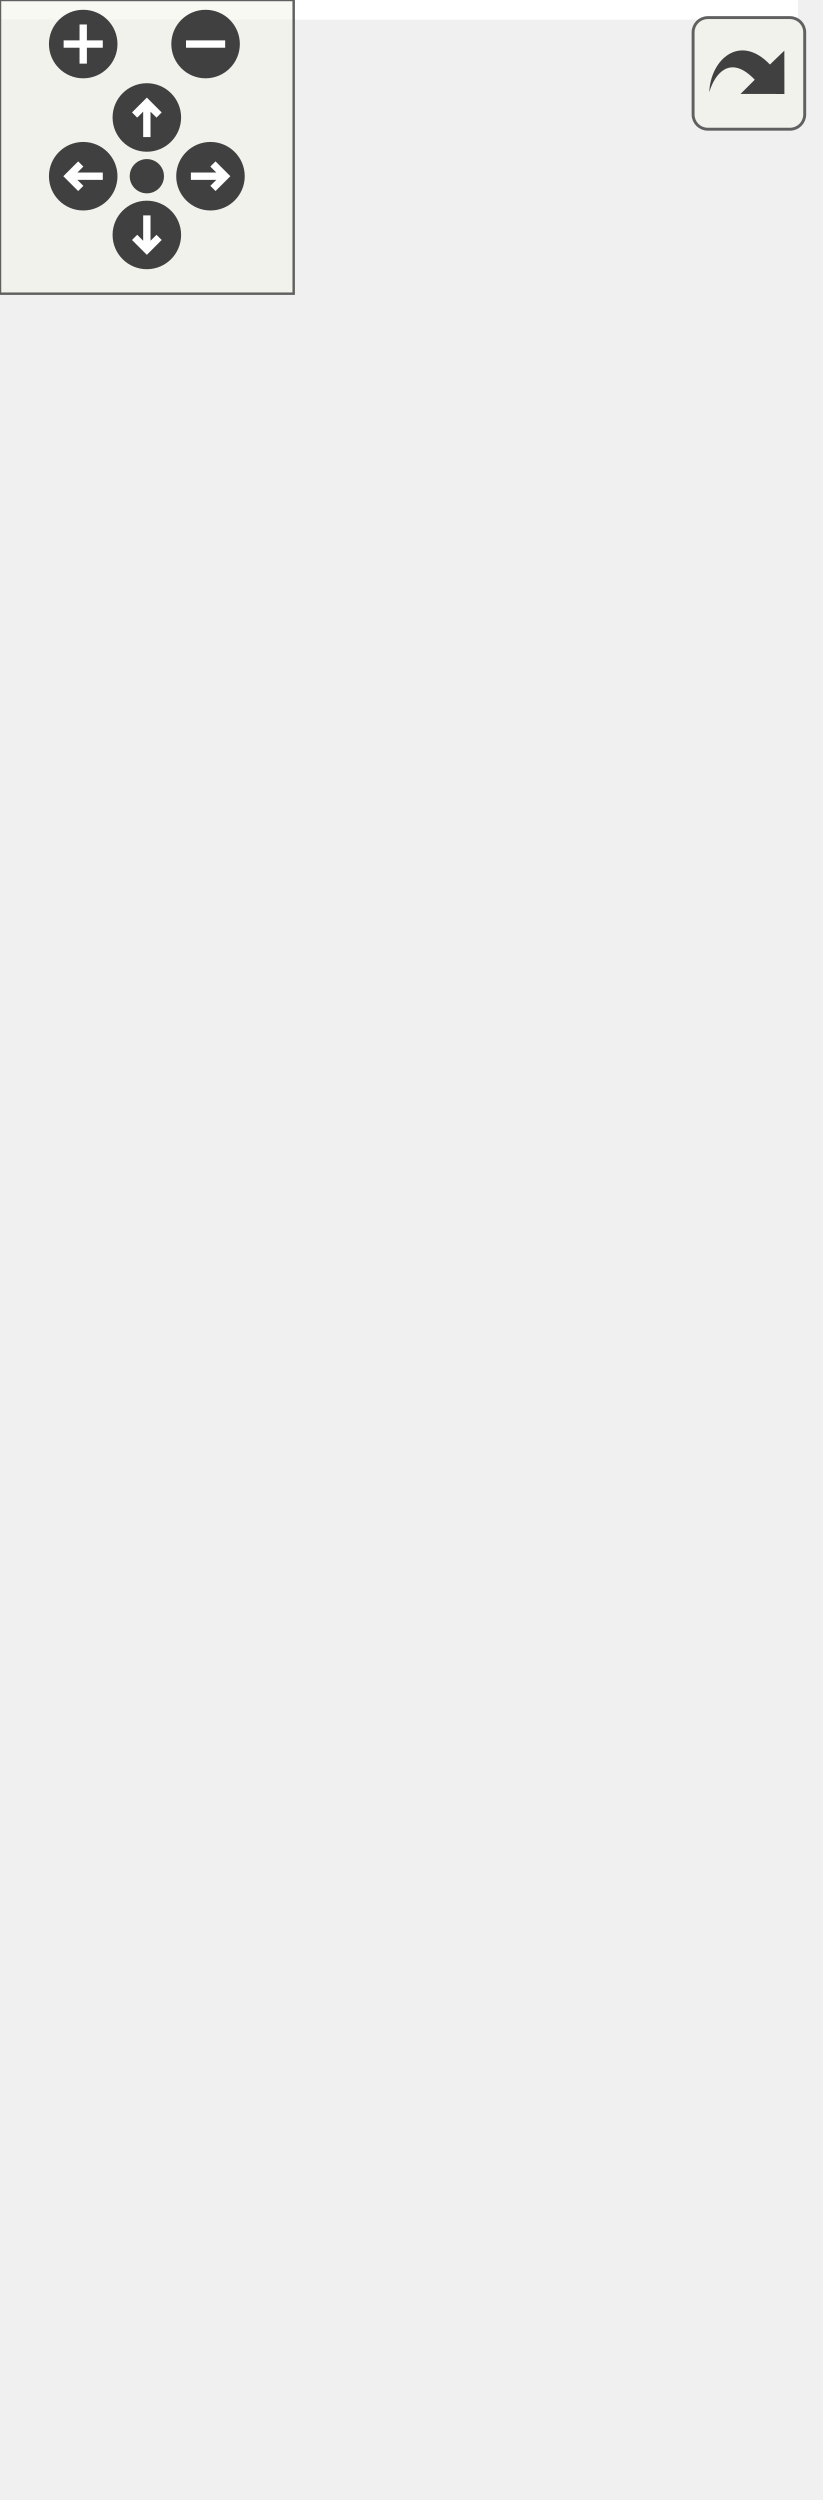
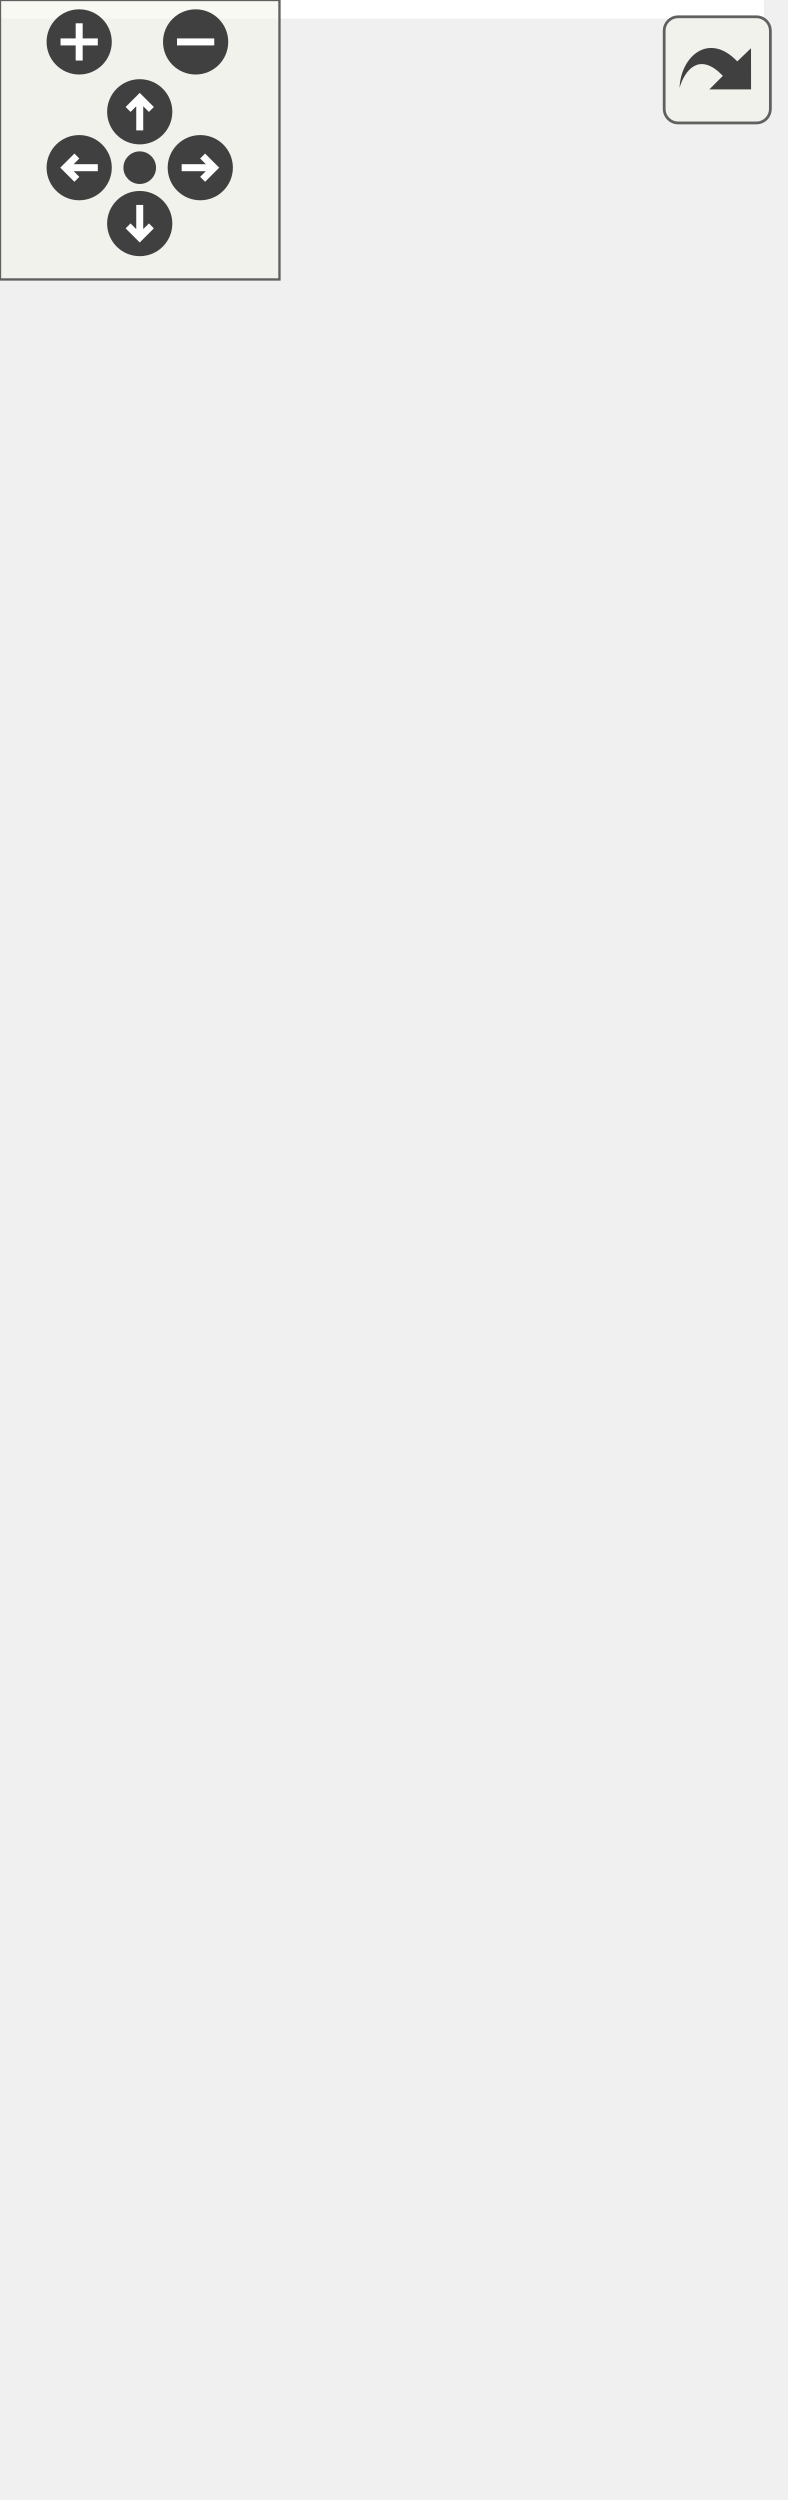
<svg xmlns="http://www.w3.org/2000/svg" xmlns:xlink="http://www.w3.org/1999/xlink" id="main" version="1.1" xml:space="preserve">
  <style type="text/css">
.edge:hover path { stroke: red; }
.edge:hover polygon { stroke: red; fill: red; }
</style>
  <defs>
    <circle id="rim" cx="0" cy="0" r="7" />
    <circle id="rim2" cx="0" cy="0" r="3.5" />
    <g id="zoomPlus">
      <use xlink:href="#rim" fill="#404040">
        <set attributeName="fill" to="#808080" begin="zoomplus.mouseover" end="zoomplus.mouseout" />
      </use>
      <path d="M-4,0h8M0,-4v8" fill="none" stroke="white" stroke-width="1.5" pointer-events="none" />
    </g>
    <g id="zoomMin">
      <use xlink:href="#rim" fill="#404040">
        <set attributeName="fill" to="#808080" begin="zoomminus.mouseover" end="zoomminus.mouseout" />
      </use>
      <path d="M-4,0h8" fill="none" stroke="white" stroke-width="1.5" pointer-events="none" />
    </g>
    <g id="dirArrow">
      <path fill="none" stroke="white" stroke-width="1.5" d="M0,-3.0v7 M-2.5,-0.5L0,-3.0L2.5,-0.5" />
    </g>
    <g id="resetDef">
      <use xlink:href="#rim2" fill="#404040">
        <set attributeName="fill" to="#808080" begin="reset.mouseover" end="reset.mouseout" />
      </use>
    </g>
  </defs>
  <svg id="graph" class="graph">
    <g id="viewport">
-       <polygon fill="white" stroke="transparent" points="-4,4 -4,-450 163,-450 163,4 -4,4" />
+       <polygon fill="white" stroke="transparent" points="-4,4 -4,-476 164,-476 164,4 -4,4" />
      <g id="node1" class="node">
        <g id="a_node1">
          <a xlink:title=" ">
-             <polygon fill="#bfbfbf" stroke="black" points="0,-126.5 0,-306.5 159,-306.5 159,-126.5 0,-126.5" />
-             <text text-anchor="middle" x="79.5" y="-292.9" font-family="Helvetica,sans-Serif" font-size="12.00">Run</text>
-             <polyline fill="none" stroke="black" points="0,-285.5 159,-285.5 " />
-             <text text-anchor="start" x="8" y="-271.9" font-family="Helvetica,sans-Serif" font-size="12.00"># double distanceInKm</text>
-             <text text-anchor="start" x="8" y="-258.9" font-family="Helvetica,sans-Serif" font-size="12.00"># int timeMins</text>
-             <text text-anchor="start" x="8" y="-245.9" font-family="Helvetica,sans-Serif" font-size="12.00"># int timeSeconds</text>
-             <text text-anchor="start" x="8" y="-232.9" font-family="Helvetica,sans-Serif" font-size="12.00"># string terrain</text>
-             <polyline fill="none" stroke="black" points="0,-225.5 159,-225.5 " />
-             <text text-anchor="start" x="8" y="-211.9" font-family="Helvetica,sans-Serif" font-size="12.00">+ Run()</text>
-             <text text-anchor="start" x="8" y="-198.9" font-family="Helvetica,sans-Serif" font-size="12.00">+ void addData()</text>
-             <text text-anchor="start" x="8" y="-185.9" font-family="Helvetica,sans-Serif" font-size="12.00">+ void display()</text>
-             <text text-anchor="start" x="8" y="-172.9" font-family="Helvetica,sans-Serif" font-size="12.00">+ string getDataForFile()</text>
-             <text text-anchor="start" x="8" y="-159.9" font-family="Helvetica,sans-Serif" font-size="12.00">+ void loadDataFromFile</text>
-             <text text-anchor="start" x="8" y="-146.9" font-family="Helvetica,sans-Serif" font-size="12.00">(ifstream &amp;file)</text>
-             <text text-anchor="start" x="8" y="-133.9" font-family="Helvetica,sans-Serif" font-size="12.00"># string calculateAvgPace()</text>
+             <polygon fill="#bfbfbf" stroke="black" points="0.5,-126.5 0.5,-306.5 159.5,-306.5 159.5,-126.5 0.5,-126.5" />
+             <text text-anchor="middle" x="80" y="-292.9" font-family="Helvetica,sans-Serif" font-size="12.00">Run</text>
+             <polyline fill="none" stroke="black" points="0.5,-285.5 159.5,-285.5 " />
+             <text text-anchor="start" x="8.5" y="-271.9" font-family="Helvetica,sans-Serif" font-size="12.00"># double distanceInKm</text>
+             <text text-anchor="start" x="8.5" y="-258.9" font-family="Helvetica,sans-Serif" font-size="12.00"># int timeMins</text>
+             <text text-anchor="start" x="8.5" y="-245.9" font-family="Helvetica,sans-Serif" font-size="12.00"># int timeSeconds</text>
+             <text text-anchor="start" x="8.5" y="-232.9" font-family="Helvetica,sans-Serif" font-size="12.00"># string terrain</text>
+             <polyline fill="none" stroke="black" points="0.5,-225.5 159.5,-225.5 " />
+             <text text-anchor="start" x="8.5" y="-211.9" font-family="Helvetica,sans-Serif" font-size="12.00">+ Run()</text>
+             <text text-anchor="start" x="8.5" y="-198.9" font-family="Helvetica,sans-Serif" font-size="12.00">+ void addData()</text>
+             <text text-anchor="start" x="8.5" y="-185.9" font-family="Helvetica,sans-Serif" font-size="12.00">+ void display()</text>
+             <text text-anchor="start" x="8.5" y="-172.9" font-family="Helvetica,sans-Serif" font-size="12.00">+ string getDataForFile()</text>
+             <text text-anchor="start" x="8.5" y="-159.9" font-family="Helvetica,sans-Serif" font-size="12.00">+ void loadDataFromFile</text>
+             <text text-anchor="start" x="8.5" y="-146.9" font-family="Helvetica,sans-Serif" font-size="12.00">(ifstream &amp;file)</text>
+             <text text-anchor="start" x="8.5" y="-133.9" font-family="Helvetica,sans-Serif" font-size="12.00"># string calculateAvgPace()</text>
          </a>
        </g>
      </g>
      <g id="node3" class="node">
        <g id="a_node3">
          <a xlink:href="class_hike.html" target="_top" xlink:title=" ">
-             <polygon fill="white" stroke="black" points="7,-0.5 7,-89.5 152,-89.5 152,-0.5 7,-0.5" />
-             <text text-anchor="middle" x="79.5" y="-75.9" font-family="Helvetica,sans-Serif" font-size="12.00">Hike</text>
-             <polyline fill="none" stroke="black" points="7,-68.5 152,-68.5 " />
-             <text text-anchor="middle" x="79.5" y="-54.9" font-family="Helvetica,sans-Serif" font-size="12.00"> </text>
-             <polyline fill="none" stroke="black" points="7,-47.5 152,-47.5 " />
-             <text text-anchor="start" x="15" y="-33.9" font-family="Helvetica,sans-Serif" font-size="12.00">+ Hike()</text>
-             <text text-anchor="start" x="15" y="-20.9" font-family="Helvetica,sans-Serif" font-size="12.00">+ string getDataForFile()</text>
-             <text text-anchor="start" x="15" y="-7.9" font-family="Helvetica,sans-Serif" font-size="12.00">+ void display()</text>
+             <polygon fill="white" stroke="black" points="7.5,-0.5 7.5,-89.5 152.5,-89.5 152.5,-0.5 7.5,-0.5" />
+             <text text-anchor="middle" x="80" y="-75.9" font-family="Helvetica,sans-Serif" font-size="12.00">Hike</text>
+             <polyline fill="none" stroke="black" points="7.5,-68.5 152.5,-68.5 " />
+             <text text-anchor="middle" x="80" y="-54.9" font-family="Helvetica,sans-Serif" font-size="12.00"> </text>
+             <polyline fill="none" stroke="black" points="7.5,-47.5 152.5,-47.5 " />
+             <text text-anchor="start" x="15.5" y="-33.9" font-family="Helvetica,sans-Serif" font-size="12.00">+ Hike()</text>
+             <text text-anchor="start" x="15.5" y="-20.9" font-family="Helvetica,sans-Serif" font-size="12.00">+ string getDataForFile()</text>
+             <text text-anchor="start" x="15.5" y="-7.9" font-family="Helvetica,sans-Serif" font-size="12.00">+ void display()</text>
          </a>
        </g>
      </g>
      <g id="edge2" class="edge">
-         <path fill="none" stroke="midnightblue" d="M79.5,-116.16C79.5,-106.91 79.5,-97.89 79.5,-89.57" />
-         <polygon fill="none" stroke="midnightblue" points="76,-116.28 79.5,-126.28 83,-116.28 76,-116.28" />
+         <path fill="none" stroke="midnightblue" d="M80,-116.16C80,-106.91 80,-97.89 80,-89.57" />
+         <polygon fill="none" stroke="midnightblue" points="76.5,-116.28 80,-126.28 83.5,-116.28 76.5,-116.28" />
      </g>
      <g id="node2" class="node">
        <g id="a_node2">
          <a xlink:href="class_exercise.html" target="_top" xlink:title=" ">
-             <polygon fill="white" stroke="black" points="4,-343.5 4,-445.5 155,-445.5 155,-343.5 4,-343.5" />
-             <text text-anchor="middle" x="79.5" y="-431.9" font-family="Helvetica,sans-Serif" font-size="12.00">Exercise</text>
-             <polyline fill="none" stroke="black" points="4,-424.5 155,-424.5 " />
-             <text text-anchor="middle" x="79.5" y="-410.9" font-family="Helvetica,sans-Serif" font-size="12.00"> </text>
-             <polyline fill="none" stroke="black" points="4,-403.5 155,-403.5 " />
-             <text text-anchor="start" x="12" y="-389.9" font-family="Helvetica,sans-Serif" font-size="12.00">+ virtual void display()=0</text>
-             <text text-anchor="start" x="12" y="-376.9" font-family="Helvetica,sans-Serif" font-size="12.00">+ virtual string getDataFor</text>
-             <text text-anchor="start" x="12" y="-363.9" font-family="Helvetica,sans-Serif" font-size="12.00">File()=0</text>
-             <text text-anchor="start" x="12" y="-350.9" font-family="Helvetica,sans-Serif" font-size="12.00">+ virtual void addData()=0</text>
+             <polygon fill="white" stroke="black" points="0,-343.5 0,-471.5 160,-471.5 160,-343.5 0,-343.5" />
+             <text text-anchor="middle" x="80" y="-457.9" font-family="Helvetica,sans-Serif" font-size="12.00">Exercise</text>
+             <polyline fill="none" stroke="black" points="0,-450.5 160,-450.5 " />
+             <text text-anchor="middle" x="80" y="-436.9" font-family="Helvetica,sans-Serif" font-size="12.00"> </text>
+             <polyline fill="none" stroke="black" points="0,-429.5 160,-429.5 " />
+             <text text-anchor="start" x="8" y="-415.9" font-family="Helvetica,sans-Serif" font-size="12.00">+ virtual void display()=0</text>
+             <text text-anchor="start" x="8" y="-402.9" font-family="Helvetica,sans-Serif" font-size="12.00">+ virtual string getDataFor</text>
+             <text text-anchor="start" x="8" y="-389.9" font-family="Helvetica,sans-Serif" font-size="12.00">File()=0</text>
+             <text text-anchor="start" x="8" y="-376.9" font-family="Helvetica,sans-Serif" font-size="12.00">+ virtual void addData()=0</text>
+             <text text-anchor="start" x="8" y="-363.9" font-family="Helvetica,sans-Serif" font-size="12.00">+ virtual void loadDataFrom</text>
+             <text text-anchor="start" x="8" y="-350.9" font-family="Helvetica,sans-Serif" font-size="12.00">File(ifstream &amp;)=0</text>
          </a>
        </g>
      </g>
      <g id="edge1" class="edge">
-         <path fill="none" stroke="midnightblue" d="M79.5,-332.87C79.5,-324.34 79.5,-315.43 79.5,-306.5" />
-         <polygon fill="none" stroke="midnightblue" points="76,-333.07 79.5,-343.07 83,-333.07 76,-333.07" />
+         <path fill="none" stroke="midnightblue" d="M80,-333.19C80,-324.46 80,-315.47 80,-306.55" />
+         <polygon fill="none" stroke="midnightblue" points="76.5,-333.3 80,-343.3 83.5,-333.3 76.5,-333.3" />
      </g>
    </g>
  </svg>
  <g id="navigator" transform="translate(0 0)" fill="#404254">
    <rect fill="#f2f5e9" fill-opacity="0.5" stroke="#606060" stroke-width=".5" x="0" y="0" width="60" height="60" />
    <use id="zoomplus" xlink:href="#zoomPlus" x="17" y="9" />
    <use id="zoomminus" xlink:href="#zoomMin" x="42" y="9" />
    <use id="reset" xlink:href="#resetDef" x="30" y="36" />
    <g id="arrowUp" xlink:href="#dirArrow" transform="translate(30 24)">
      <use xlink:href="#rim" fill="#404040">
        <set attributeName="fill" to="#808080" begin="arrowUp.mouseover" end="arrowUp.mouseout" />
      </use>
      <path fill="none" stroke="white" stroke-width="1.5" d="M0,-3.0v7 M-2.5,-0.5L0,-3.0L2.5,-0.5" />
    </g>
    <g id="arrowRight" xlink:href="#dirArrow" transform="rotate(90) translate(36 -43)">
      <use xlink:href="#rim" fill="#404040">
        <set attributeName="fill" to="#808080" begin="arrowRight.mouseover" end="arrowRight.mouseout" />
      </use>
      <path fill="none" stroke="white" stroke-width="1.5" d="M0,-3.0v7 M-2.5,-0.5L0,-3.0L2.5,-0.5" />
    </g>
    <g id="arrowDown" xlink:href="#dirArrow" transform="rotate(180) translate(-30 -48)">
      <use xlink:href="#rim" fill="#404040">
        <set attributeName="fill" to="#808080" begin="arrowDown.mouseover" end="arrowDown.mouseout" />
      </use>
      <path fill="none" stroke="white" stroke-width="1.5" d="M0,-3.0v7 M-2.5,-0.5L0,-3.0L2.5,-0.5" />
    </g>
    <g id="arrowLeft" xlink:href="#dirArrow" transform="rotate(270) translate(-36 17)">
      <use xlink:href="#rim" fill="#404040">
        <set attributeName="fill" to="#808080" begin="arrowLeft.mouseover" end="arrowLeft.mouseout" />
      </use>
      <path fill="none" stroke="white" stroke-width="1.5" d="M0,-3.0v7 M-2.5,-0.5L0,-3.0L2.5,-0.5" />
    </g>
  </g>
  <svg viewBox="0 0 15 15" width="100%" height="30px" preserveAspectRatio="xMaxYMin meet">
    <g id="arrow_out" transform="scale(0.3 0.3)">
      <a xlink:href="class_run__inherit__graph_org.svg" target="_base">
        <rect id="button" ry="5" rx="5" y="6" x="6" height="38" width="38" fill="#f2f5e9" fill-opacity="0.5" stroke="#606060" stroke-width="1.0" />
        <path id="arrow" d="M 11.5,31.437 C 11.94,20.098 22.043,11.323 32.159,21.979 L 37.069,17.246 C 37.069,17.246 37.088,32 37.088,32 L 22.16,31.978 C 22.16,31.978 26.998,27.14 26.998,27.14 C 18.529,18.264 13.292,25.23 11.5,31.437 z" style="fill:#404040;" />
      </a>
    </g>
  </svg>
</svg>
